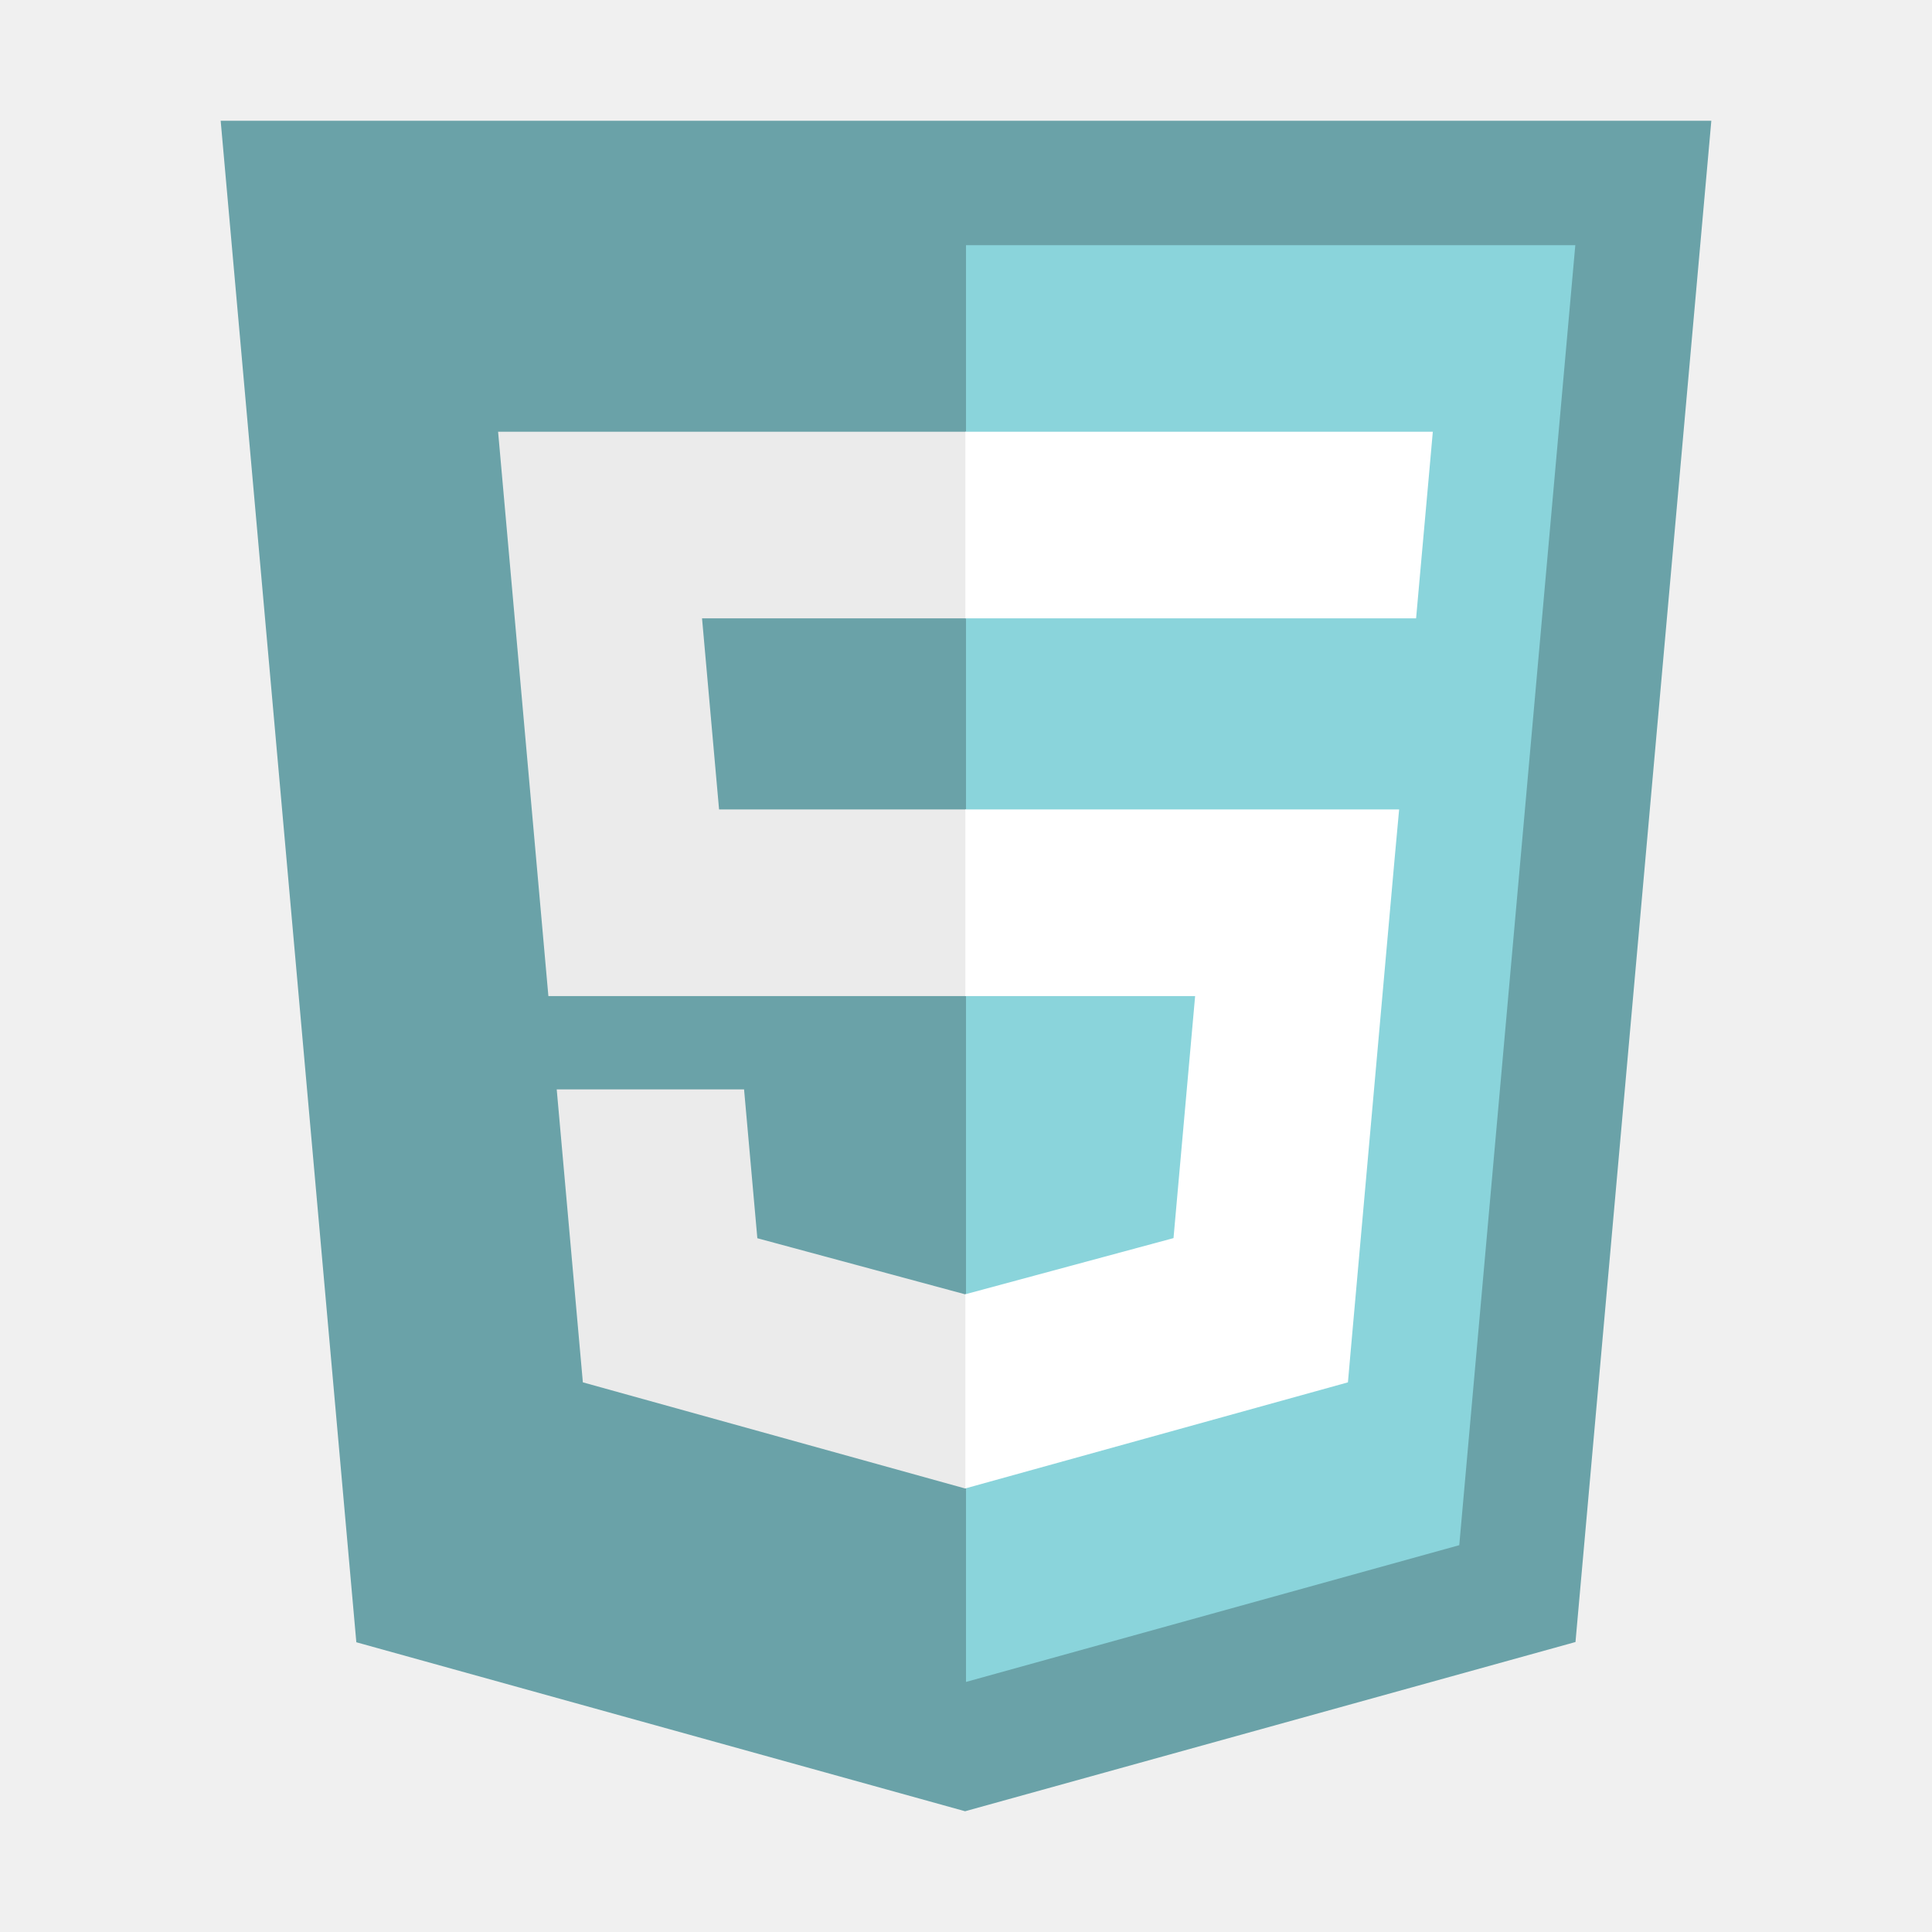
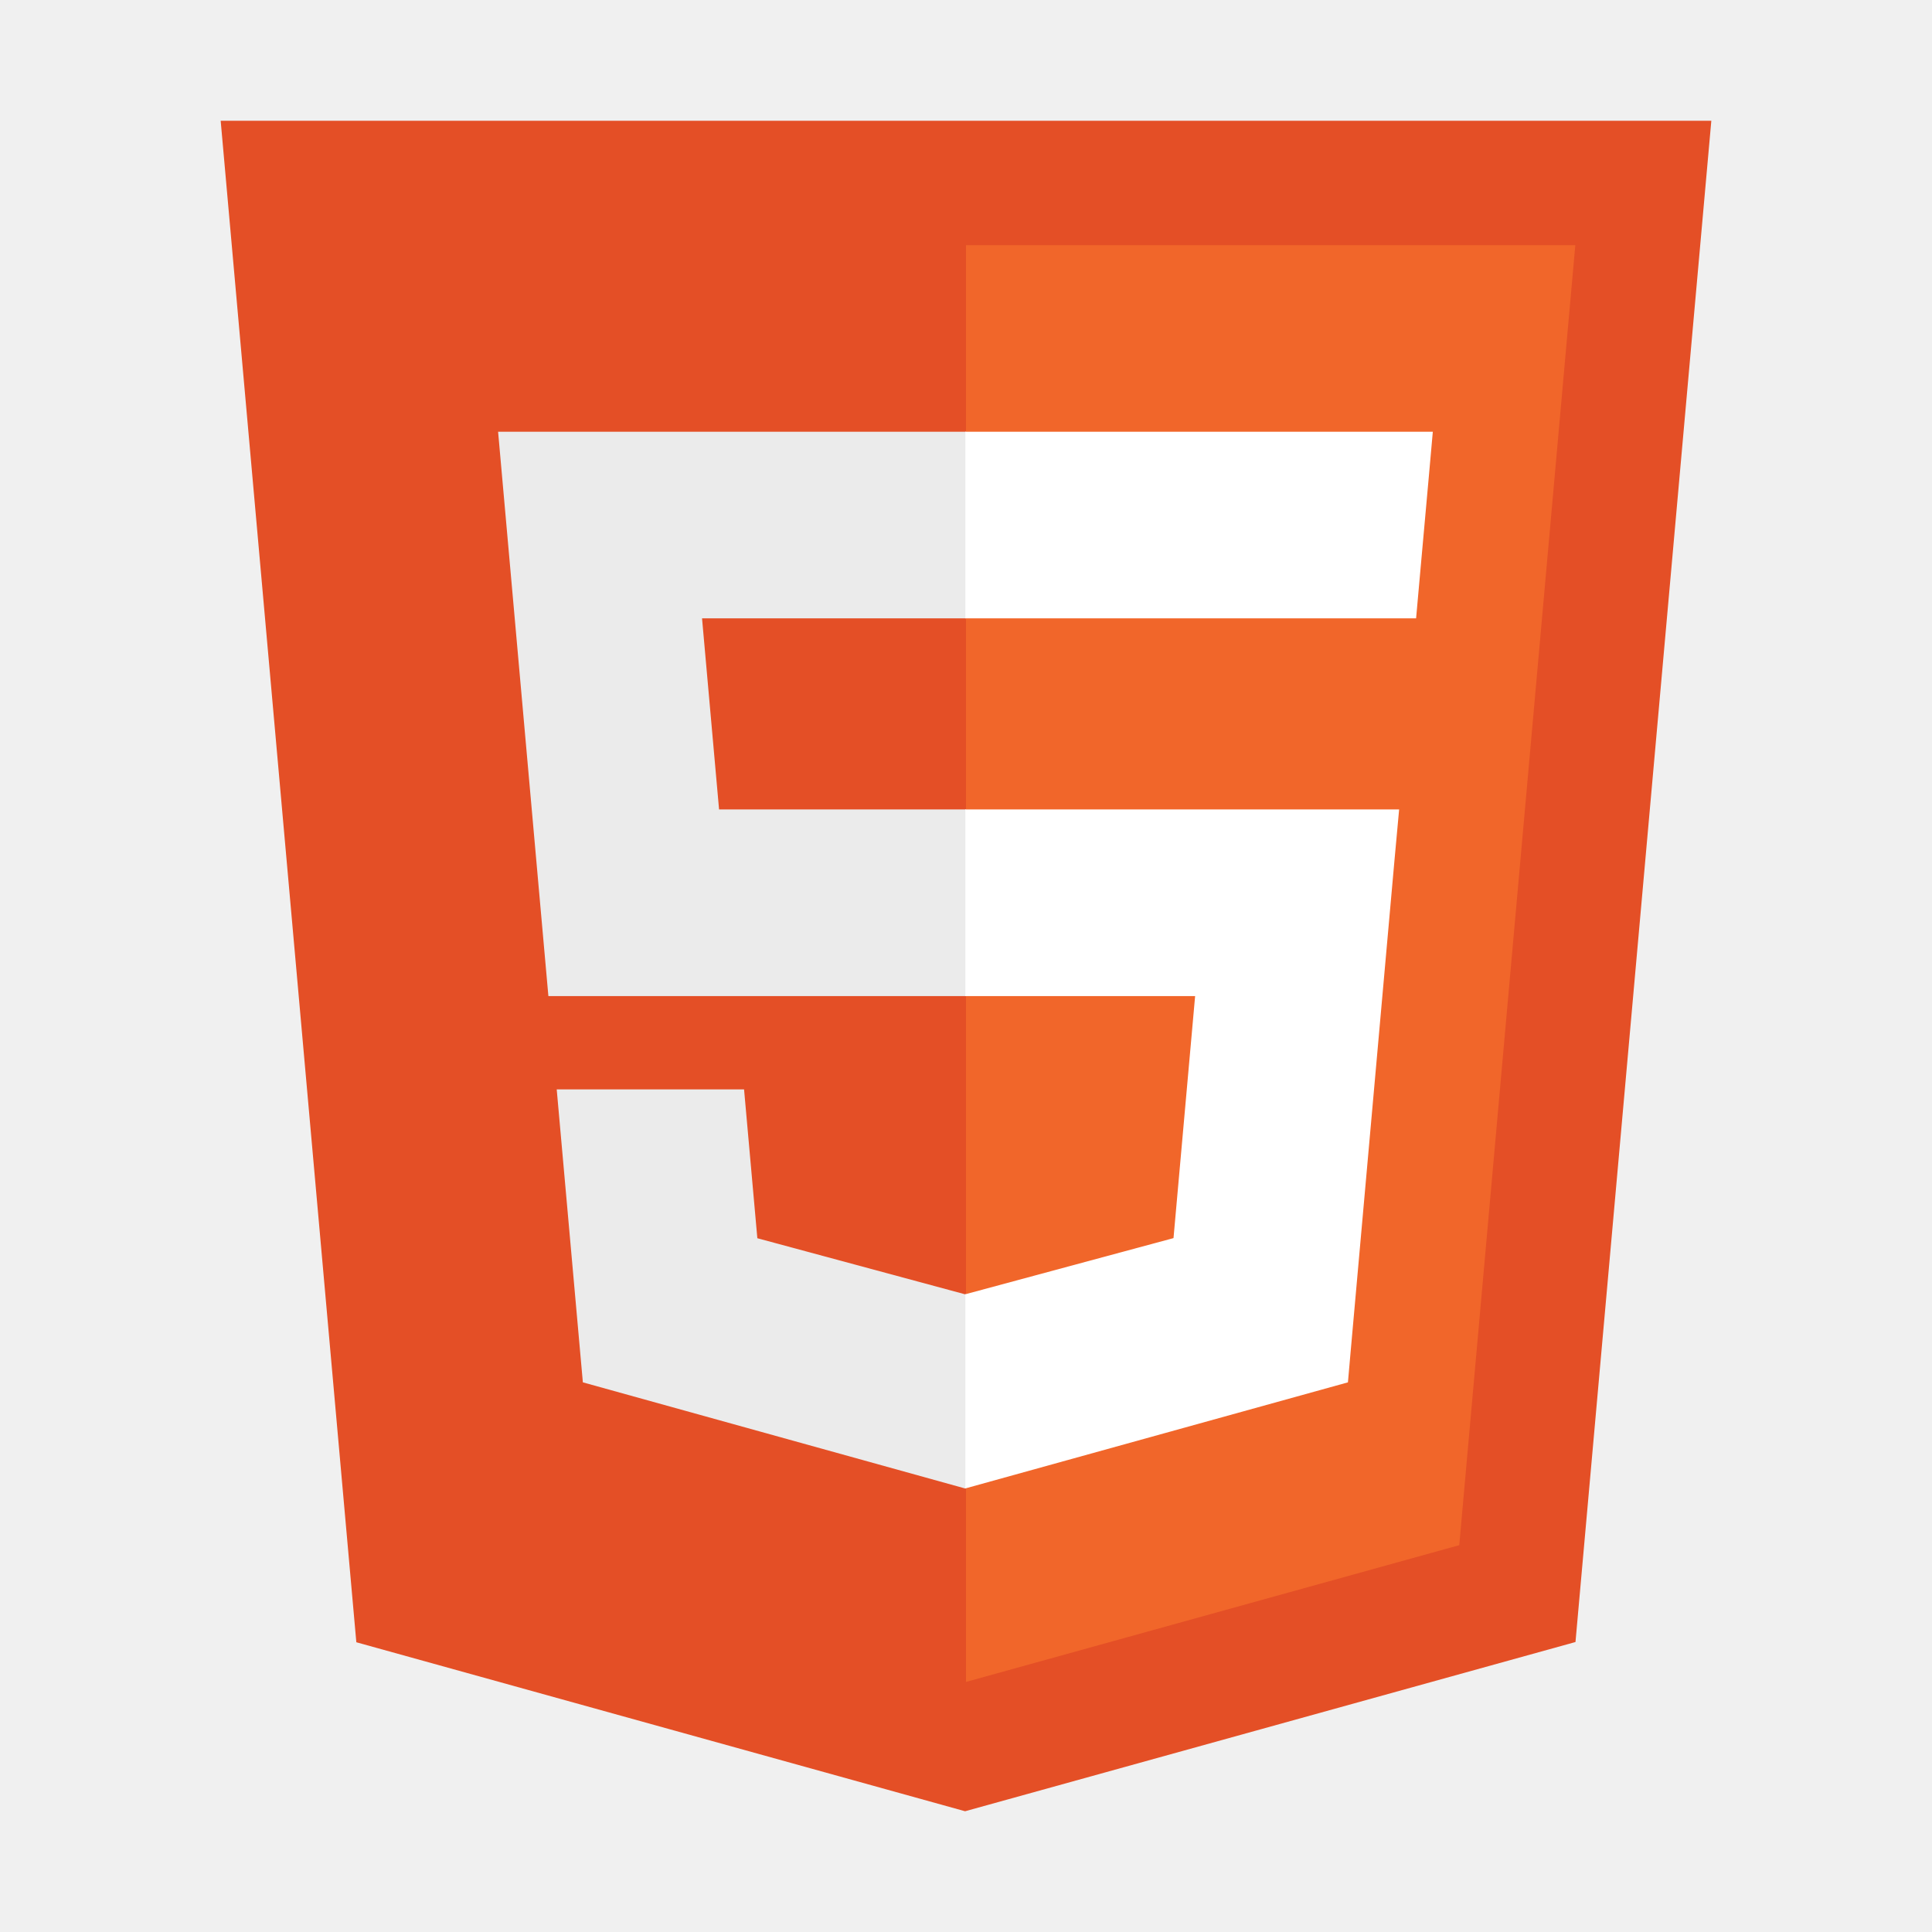
<svg xmlns="http://www.w3.org/2000/svg" aria-hidden="true" role="img" class="iconify iconify--vscode-icons" width="6em" height="6em" preserveAspectRatio="xMidYMid meet" viewBox="0 0 32 32" data-icon="vscode-icons:file-type-html">
-   <path fill="#6aa2a8" d="M5.902 27.201L3.655 2h24.69l-2.25 25.197L15.985 30L5.902 27.201z" />
-   <path fill="#8ad4db" d="m16 27.858l8.17-2.265l1.922-21.532H16v23.797z" />
+   <path fill="#E44F26" d="M5.902 27.201L3.655 2h24.69l-2.25 25.197L15.985 30L5.902 27.201z" />
+   <path fill="#F1662A" d="m16 27.858l8.17-2.265l1.922-21.532H16v23.797z" />
  <path fill="#ebebeb" d="M16 13.407h-4.09l-.282-3.165H16V7.151H8.25l.074.83l.759 8.517H16v-3.091zm0 8.027l-.014.004l-3.442-.929l-.22-2.465H9.221l.433 4.852l6.332 1.758l.014-.004v-3.216z">
    </path>
  <path fill="#fff" d="M15.989 13.407v3.091h3.806l-.358 4.009l-3.448.93v3.216l6.337-1.757l.046-.522l.726-8.137l.076-.83h-7.185zm0-6.256v3.091h7.466l.062-.694l.141-1.567l.074-.83h-7.743z">
    </path>
</svg>
